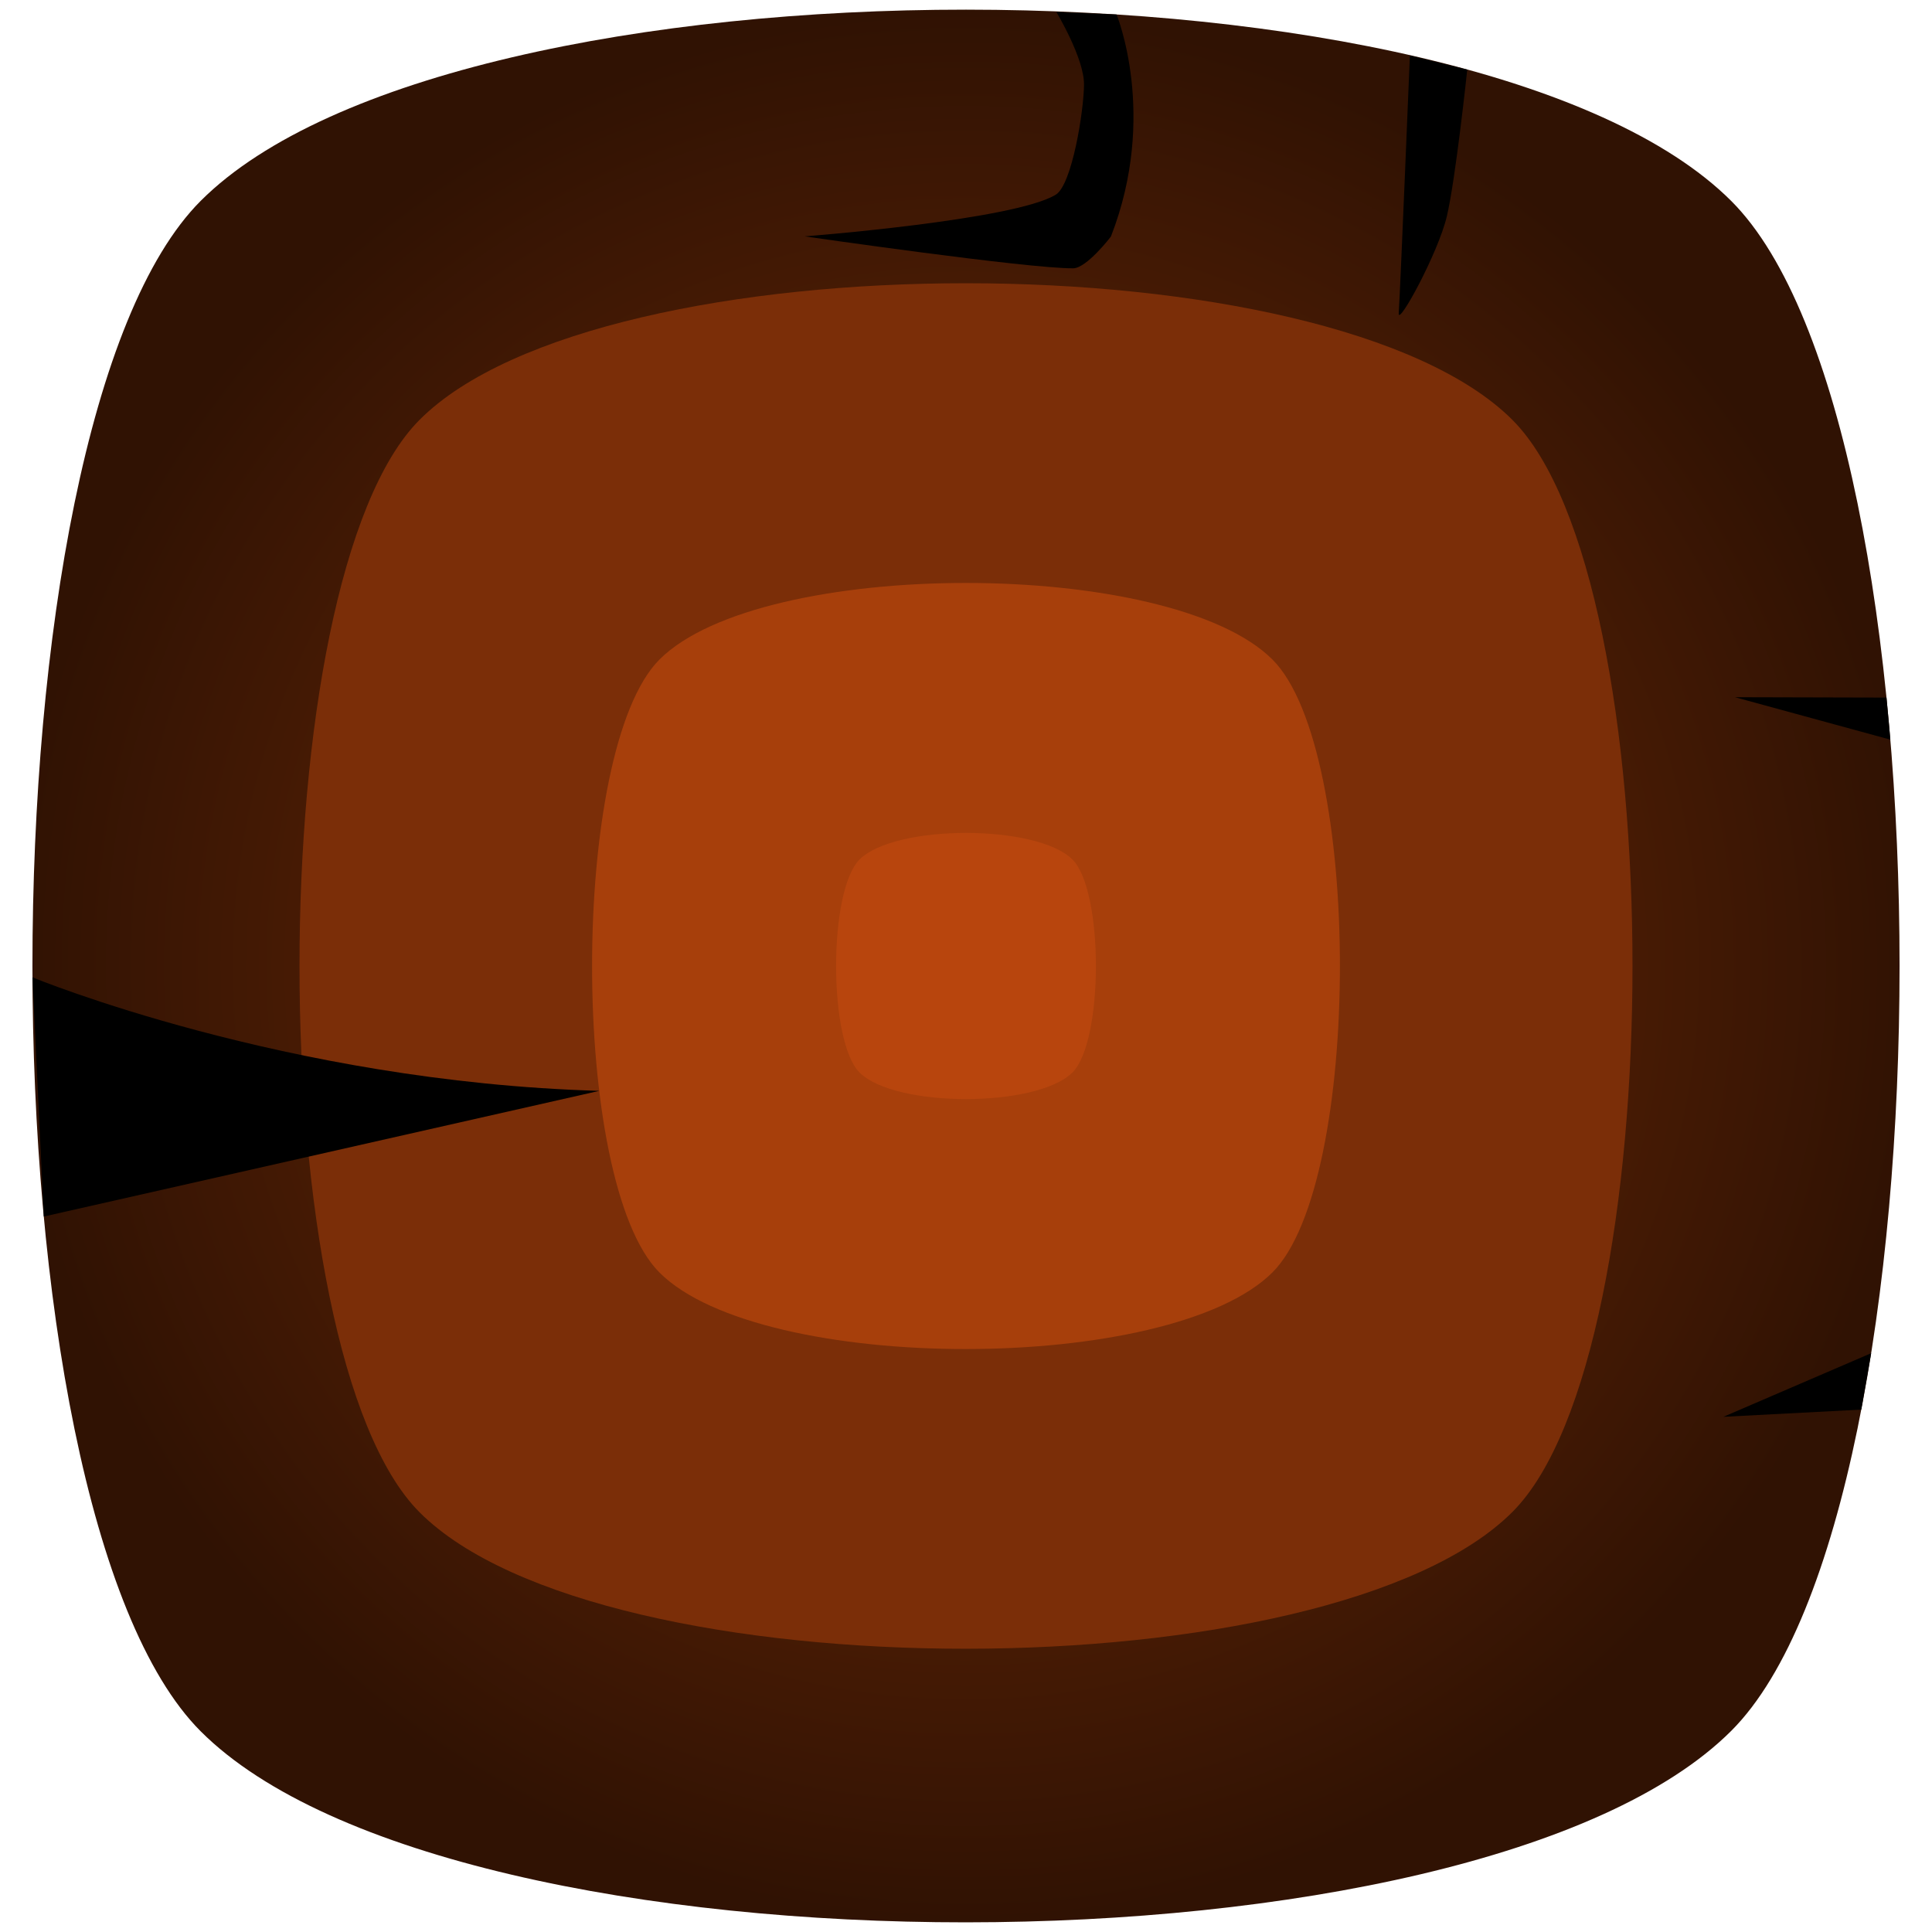
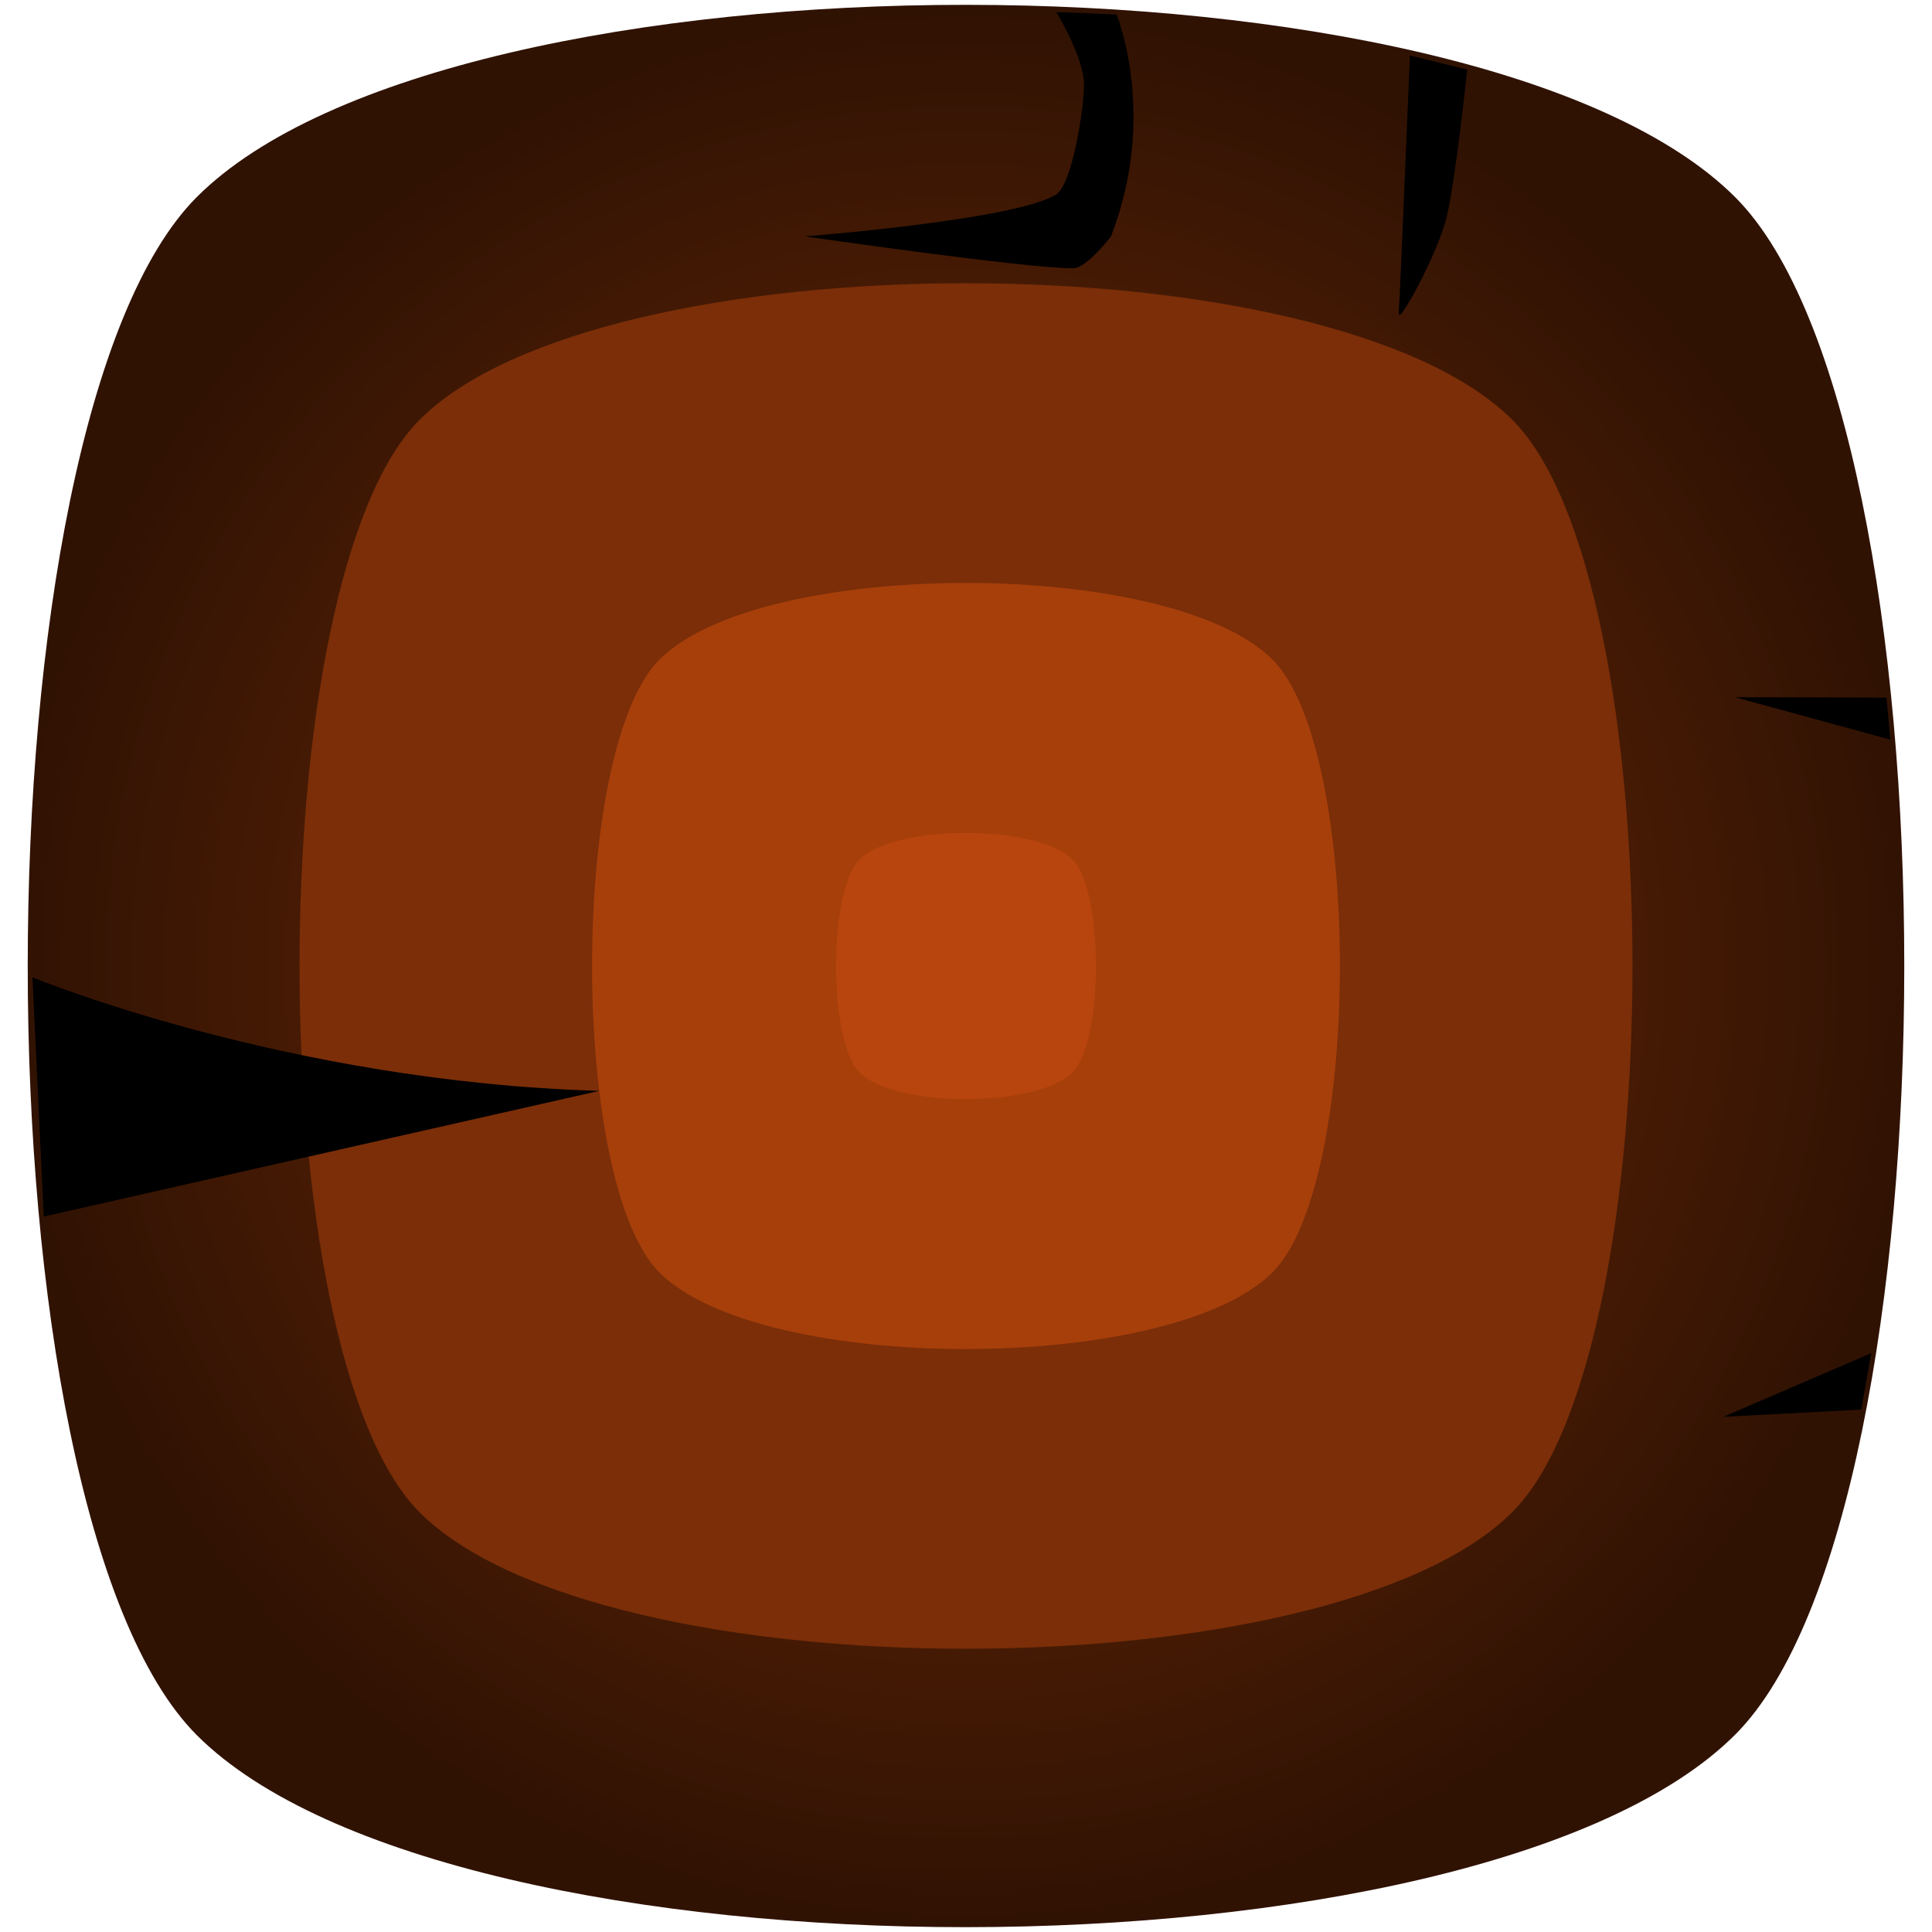
<svg xmlns="http://www.w3.org/2000/svg" width="100px" height="100px" viewBox="0 0 100 100" version="1.1" xml:space="preserve" style="fill-rule:evenodd;clip-rule:evenodd;stroke-linejoin:round;stroke-miterlimit:1.414;">
  <g>
-     <path d="M89.613,10.406c-13.203,-13.198 -66.018,-13.214 -79.222,-0.012c-11.616,11.614 -11.616,67.609 0,79.221c13.204,13.199 66.019,13.171 79.222,-0.03c11.61,-11.608 11.611,-67.573 0,-79.179Z" style="fill:url(#_Radial1);" />
+     <path d="M89.813,10.206c-13.27,-13.265 -66.351,-13.28 -79.622,-0.012c-11.674,11.673 -11.675,67.95 0,79.621c13.271,13.265 66.352,13.238 79.622,-0.03c11.669,-11.667 11.669,-67.914 0,-79.579Z" style="fill:url(#_Radial1);" />
    <path d="M78.281,21.733c-9.427,-9.423 -47.132,-9.434 -56.558,-0.009c-8.294,8.292 -8.294,48.268 0,56.558c9.426,9.423 47.131,9.403 56.558,-0.022c8.288,-8.287 8.289,-48.241 0,-56.527Z" style="fill:#7b2e08;" />
    <path d="M65.866,34.141c-5.288,-5.286 -26.442,-5.292 -31.731,-0.005c-4.652,4.652 -4.652,27.08 0,31.731c5.289,5.287 26.443,5.276 31.731,-0.012c4.651,-4.649 4.651,-27.065 0,-31.714Z" style="fill:#a73f0b;" />
    <path d="M55.512,44.491c-1.837,-1.837 -9.186,-1.839 -11.023,-0.002c-1.617,1.616 -1.617,9.408 0,11.023c1.837,1.837 9.186,1.833 11.023,-0.004c1.616,-1.615 1.616,-9.402 0,-11.017Z" style="fill:#b8450d;" />
    <path d="M96.852,70.041l-0.513,2.92l-7.136,0.373l7.649,-3.293Z" />
    <path d="M2.266,62.968l-0.586,-12.381c0,0 13.104,5.411 29.342,5.875l-28.756,6.506Z" />
    <path d="M97.644,36.107l0.2,2.177l-8.043,-2.197l7.843,0.02Z" />
    <path d="M72.975,2.872l2.97,0.732c0,0 -0.603,5.688 -1.059,7.602c-0.457,1.914 -2.532,5.706 -2.488,5.012c0.09,-1.407 0.577,-13.346 0.577,-13.346Z" />
    <path d="M57.793,0.75c0,0 2.151,5.213 -0.289,11.486c-0.008,0.02 -1.259,1.647 -1.956,1.652c-2.377,0.016 -13.897,-1.654 -13.897,-1.654c0,0 10.852,-0.836 13.001,-2.161c0.836,-0.516 1.451,-4.345 1.456,-5.707c0.005,-1.361 -1.431,-3.744 -1.431,-3.744l3.116,0.128Z" />
  </g>
  <defs>
-     <radialGradient id="_Radial1" cx="0" cy="0" r="1" gradientUnits="userSpaceOnUse" gradientTransform="matrix(49.5,0,0,49.5,50,50)">
+     <radialGradient id="_Radial1" cx="0" cy="0" r="1" gradientUnits="userSpaceOnUse" gradientTransform="matrix(49.75,0,0,49.75,50,50)">
      <stop offset="0" style="stop-color:#7b2e08;stop-opacity:1" />
      <stop offset="1" style="stop-color:#301203;stop-opacity:1" />
    </radialGradient>
  </defs>
</svg>
